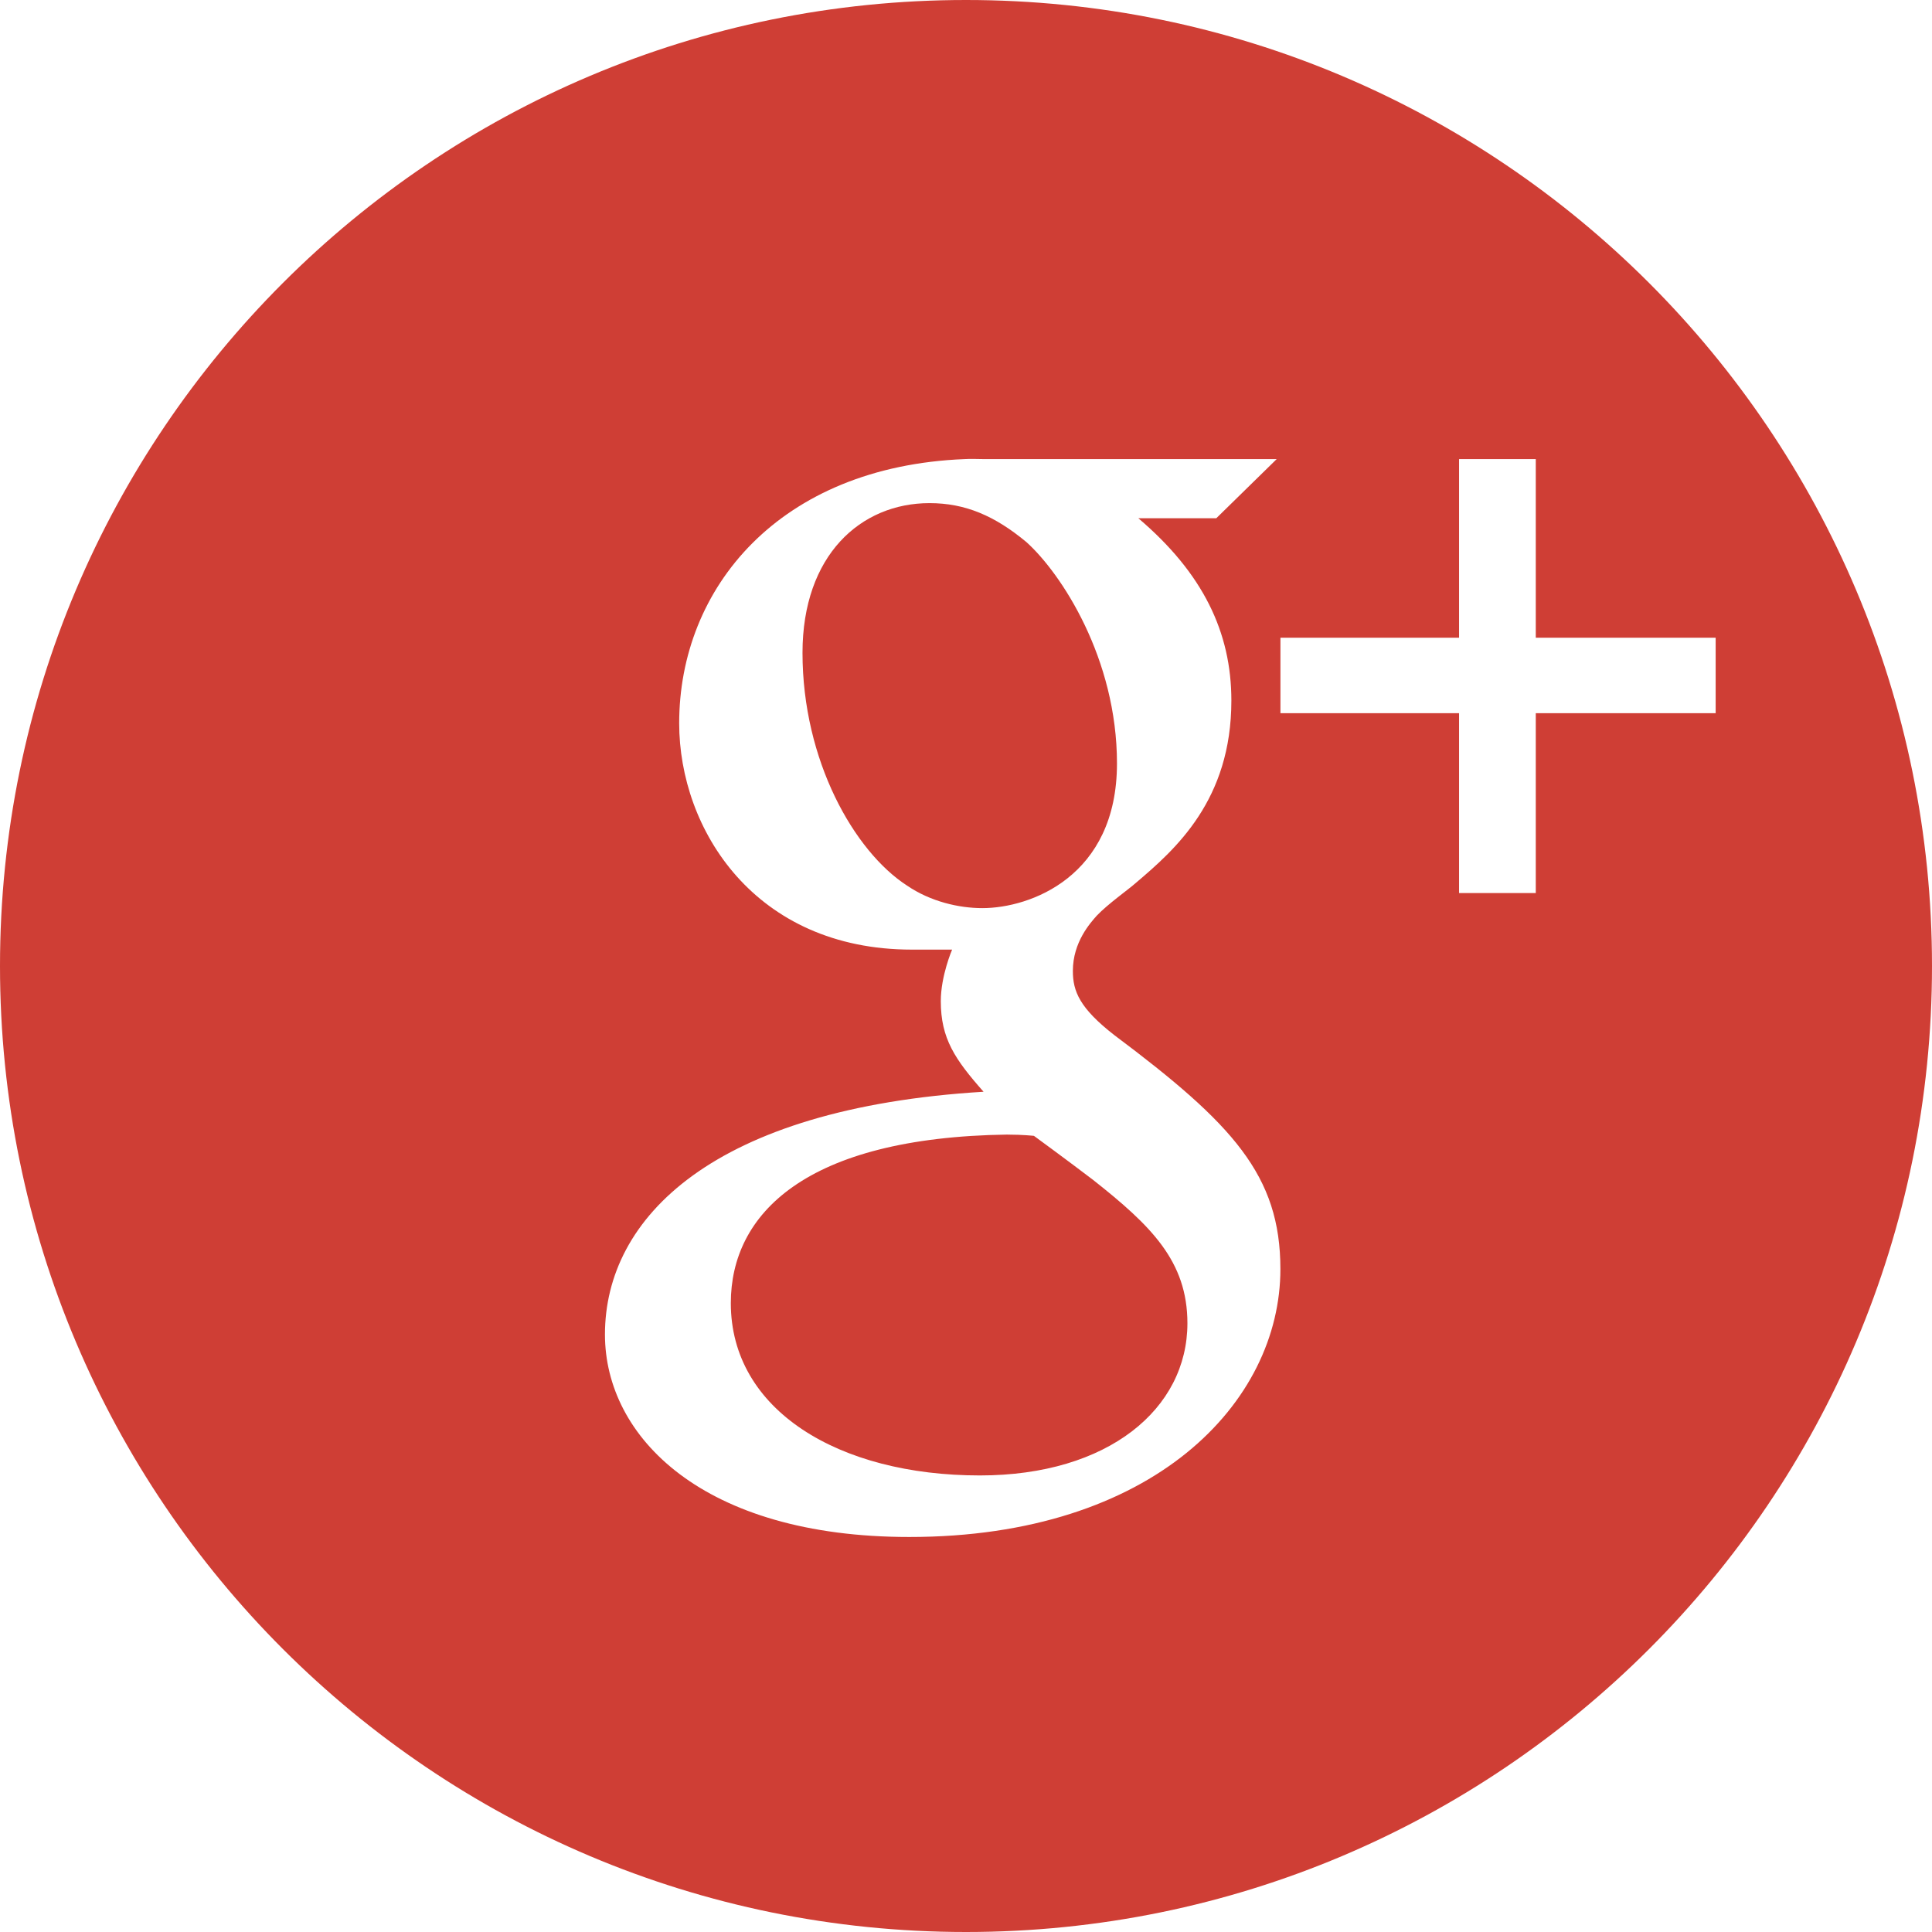
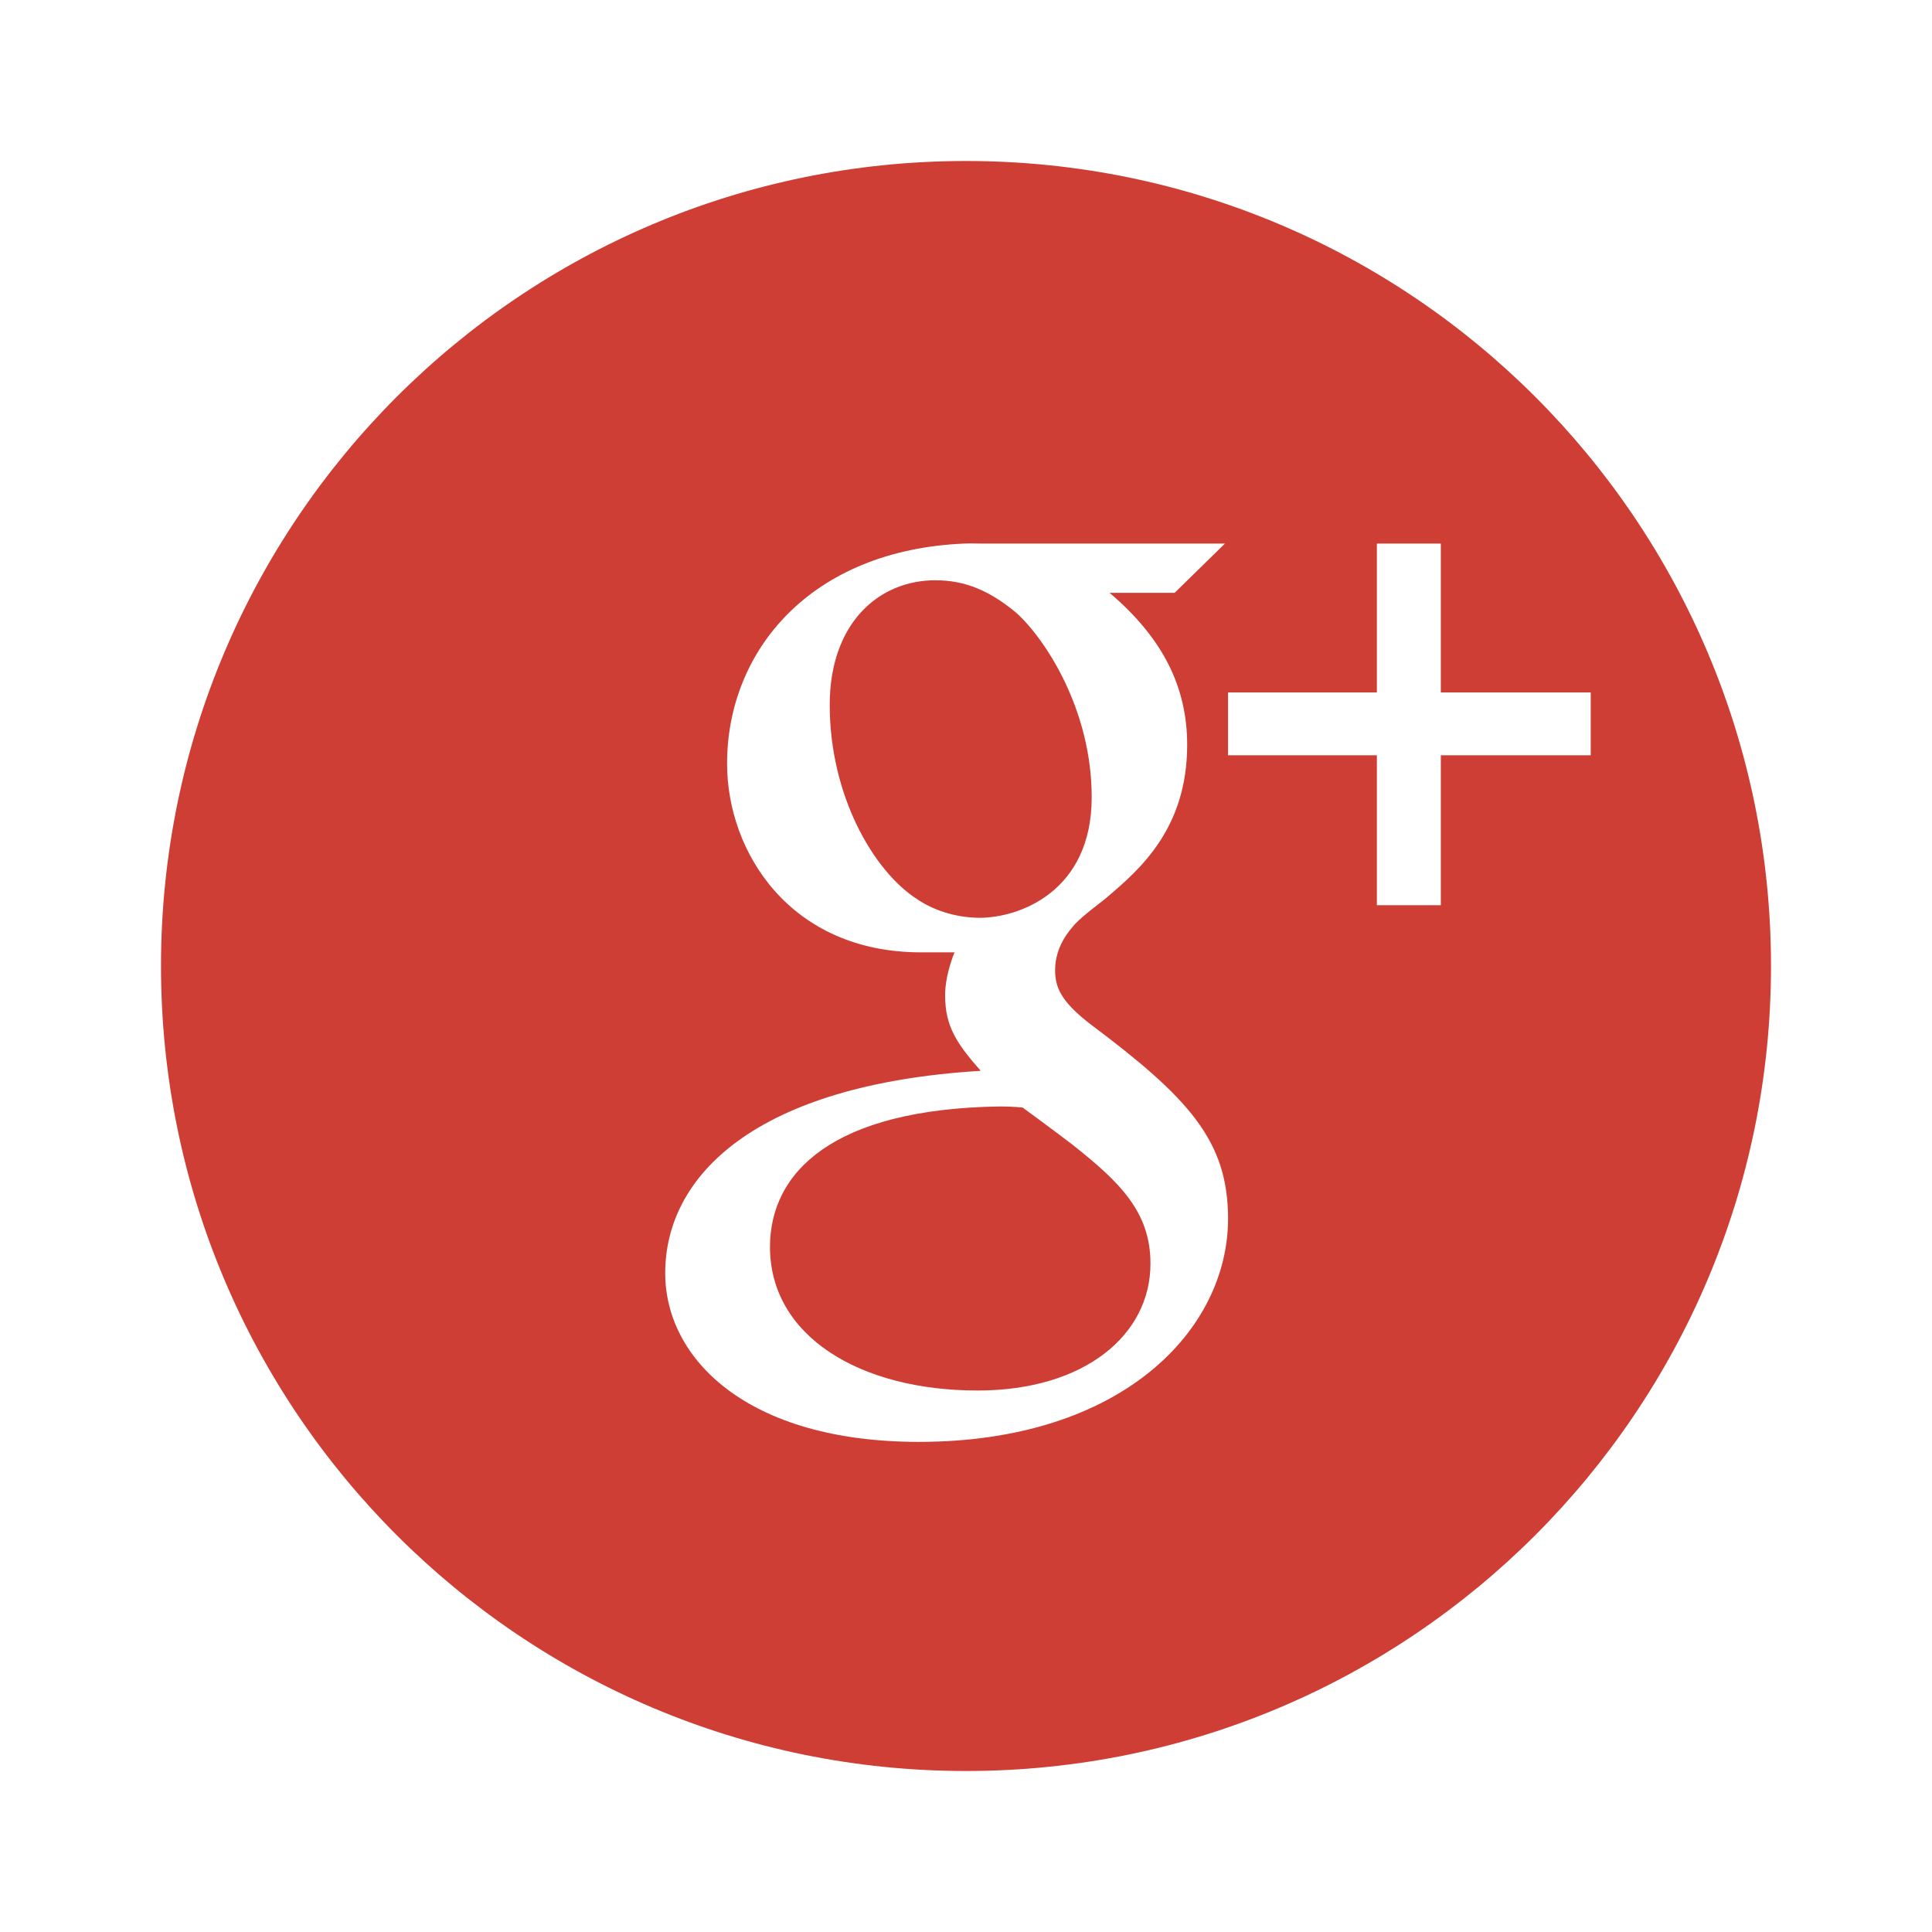
<svg xmlns="http://www.w3.org/2000/svg" id="svg2" height="48" width="48" version="1.1">
  <defs id="defs8" />
-   <path style="color:#000000;fill:#cf3e35;fill-opacity:1;fill-rule:nonzero;enable-background:accumulate" d="M 24,0 C 10.745,0 0,10.745 0,24 0,37.255 10.745,48 24,48 37.255,48 48,37.255 48,24 48,10.745 37.255,0 24,0 z m -0.031,11.406 c 0.149,-0.01 0.316,0 0.469,0 l 7.281,0 -1.5,1.469 -1.938,0 c 1.608,1.366 2.312,2.835 2.312,4.531 0,2.472 -1.387,3.694 -2.375,4.531 -0.18,0.161 -0.69,0.519 -0.969,0.812 -0.158,0.18 -0.594,0.654 -0.594,1.375 0,0.503 0.167,0.922 1.031,1.594 2.941,2.203 4.125,3.482 4.125,5.812 0,3.307 -3.15,6.656 -9.219,6.656 -5.126,0 -7.562,-2.484 -7.562,-5.031 0,-2.909 2.696,-5.622 9.406,-6.031 -0.71,-0.804 -1.062,-1.32 -1.062,-2.25 0,-0.631 0.281,-1.281 0.281,-1.281 l -1,0 c -3.9,0 -5.781,-2.986 -5.781,-5.625 0,-3.358 2.481,-6.377 7.094,-6.562 z m 12.281,0 1.906,0 0,4.438 4.469,0 0,1.875 -4.469,0 0,4.469 -1.906,0 0,-4.469 -4.438,0 0,-1.875 4.438,0 z M 23.094,12.5 c -1.714,0 -3.156,1.299 -3.156,3.719 0,2.682 1.288,4.935 2.594,5.781 0.588,0.402 1.296,0.562 1.875,0.562 1.183,0 3.344,-0.779 3.344,-3.594 0,-2.608 -1.38,-4.716 -2.25,-5.5 C 24.716,12.816 23.983,12.5 23.094,12.5 z m 1.938,15.688 c -5.035,0.071 -6.875,1.981 -6.875,4.188 0,2.664 2.684,4.281 6.188,4.281 3.192,0 5.156,-1.657 5.156,-3.781 0,-1.545 -0.908,-2.428 -2.344,-3.562 -0.617,-0.471 -1.469,-1.094 -1.469,-1.094 0,0 -0.282,-0.031 -0.656,-0.031 z" id="path5853" />
+   <path style="color:#000000;fill:#cf3e35;fill-opacity:1;fill-rule:nonzero;enable-background:accumulate" d="m 24,4 c -11.046,0 -20,8.954 -20,20 0,11.046 8.954,20 20,20 11.046,0 20,-8.954 20,-20 C 44,12.954 35.046,4 24,4 z m -0.026,9.505 c 0.124,-0.008 0.263,0 0.391,0 l 6.068,0 -1.25,1.224 -1.615,0 c 1.34,1.139 1.927,2.362 1.927,3.776 0,2.06 -1.156,3.079 -1.979,3.776 -0.15,0.134 -0.575,0.432 -0.807,0.677 -0.132,0.15 -0.495,0.545 -0.495,1.146 0,0.419 0.139,0.768 0.859,1.328 2.451,1.836 3.438,2.901 3.438,4.844 0,2.756 -2.625,5.547 -7.682,5.547 -4.272,0 -6.302,-2.07 -6.302,-4.193 0,-2.424 2.247,-4.685 7.839,-5.026 -0.591,-0.67 -0.885,-1.1 -0.885,-1.875 0,-0.526 0.234,-1.068 0.234,-1.068 l -0.833,0 c -3.25,0 -4.818,-2.489 -4.818,-4.688 0,-2.798 2.067,-5.314 5.911,-5.469 z m 10.234,0 1.589,0 0,3.698 3.724,0 0,1.562 -3.724,0 0,3.724 -1.589,0 0,-3.724 -3.698,0 0,-1.562 3.698,0 z m -10.964,0.911 c -1.429,0 -2.63,1.083 -2.63,3.099 0,2.235 1.074,4.112 2.161,4.818 0.49,0.335 1.08,0.469 1.562,0.469 0.986,0 2.786,-0.649 2.786,-2.995 0,-2.173 -1.15,-3.93 -1.875,-4.583 -0.654,-0.544 -1.264,-0.807 -2.005,-0.807 z m 1.615,13.073 c -4.196,0.059 -5.729,1.651 -5.729,3.49 0,2.22 2.237,3.568 5.156,3.568 2.66,0 4.297,-1.381 4.297,-3.151 0,-1.288 -0.757,-2.023 -1.953,-2.969 -0.514,-0.393 -1.224,-0.911 -1.224,-0.911 0,0 -0.235,-0.026 -0.547,-0.026 z" id="path5853" />
</svg>
